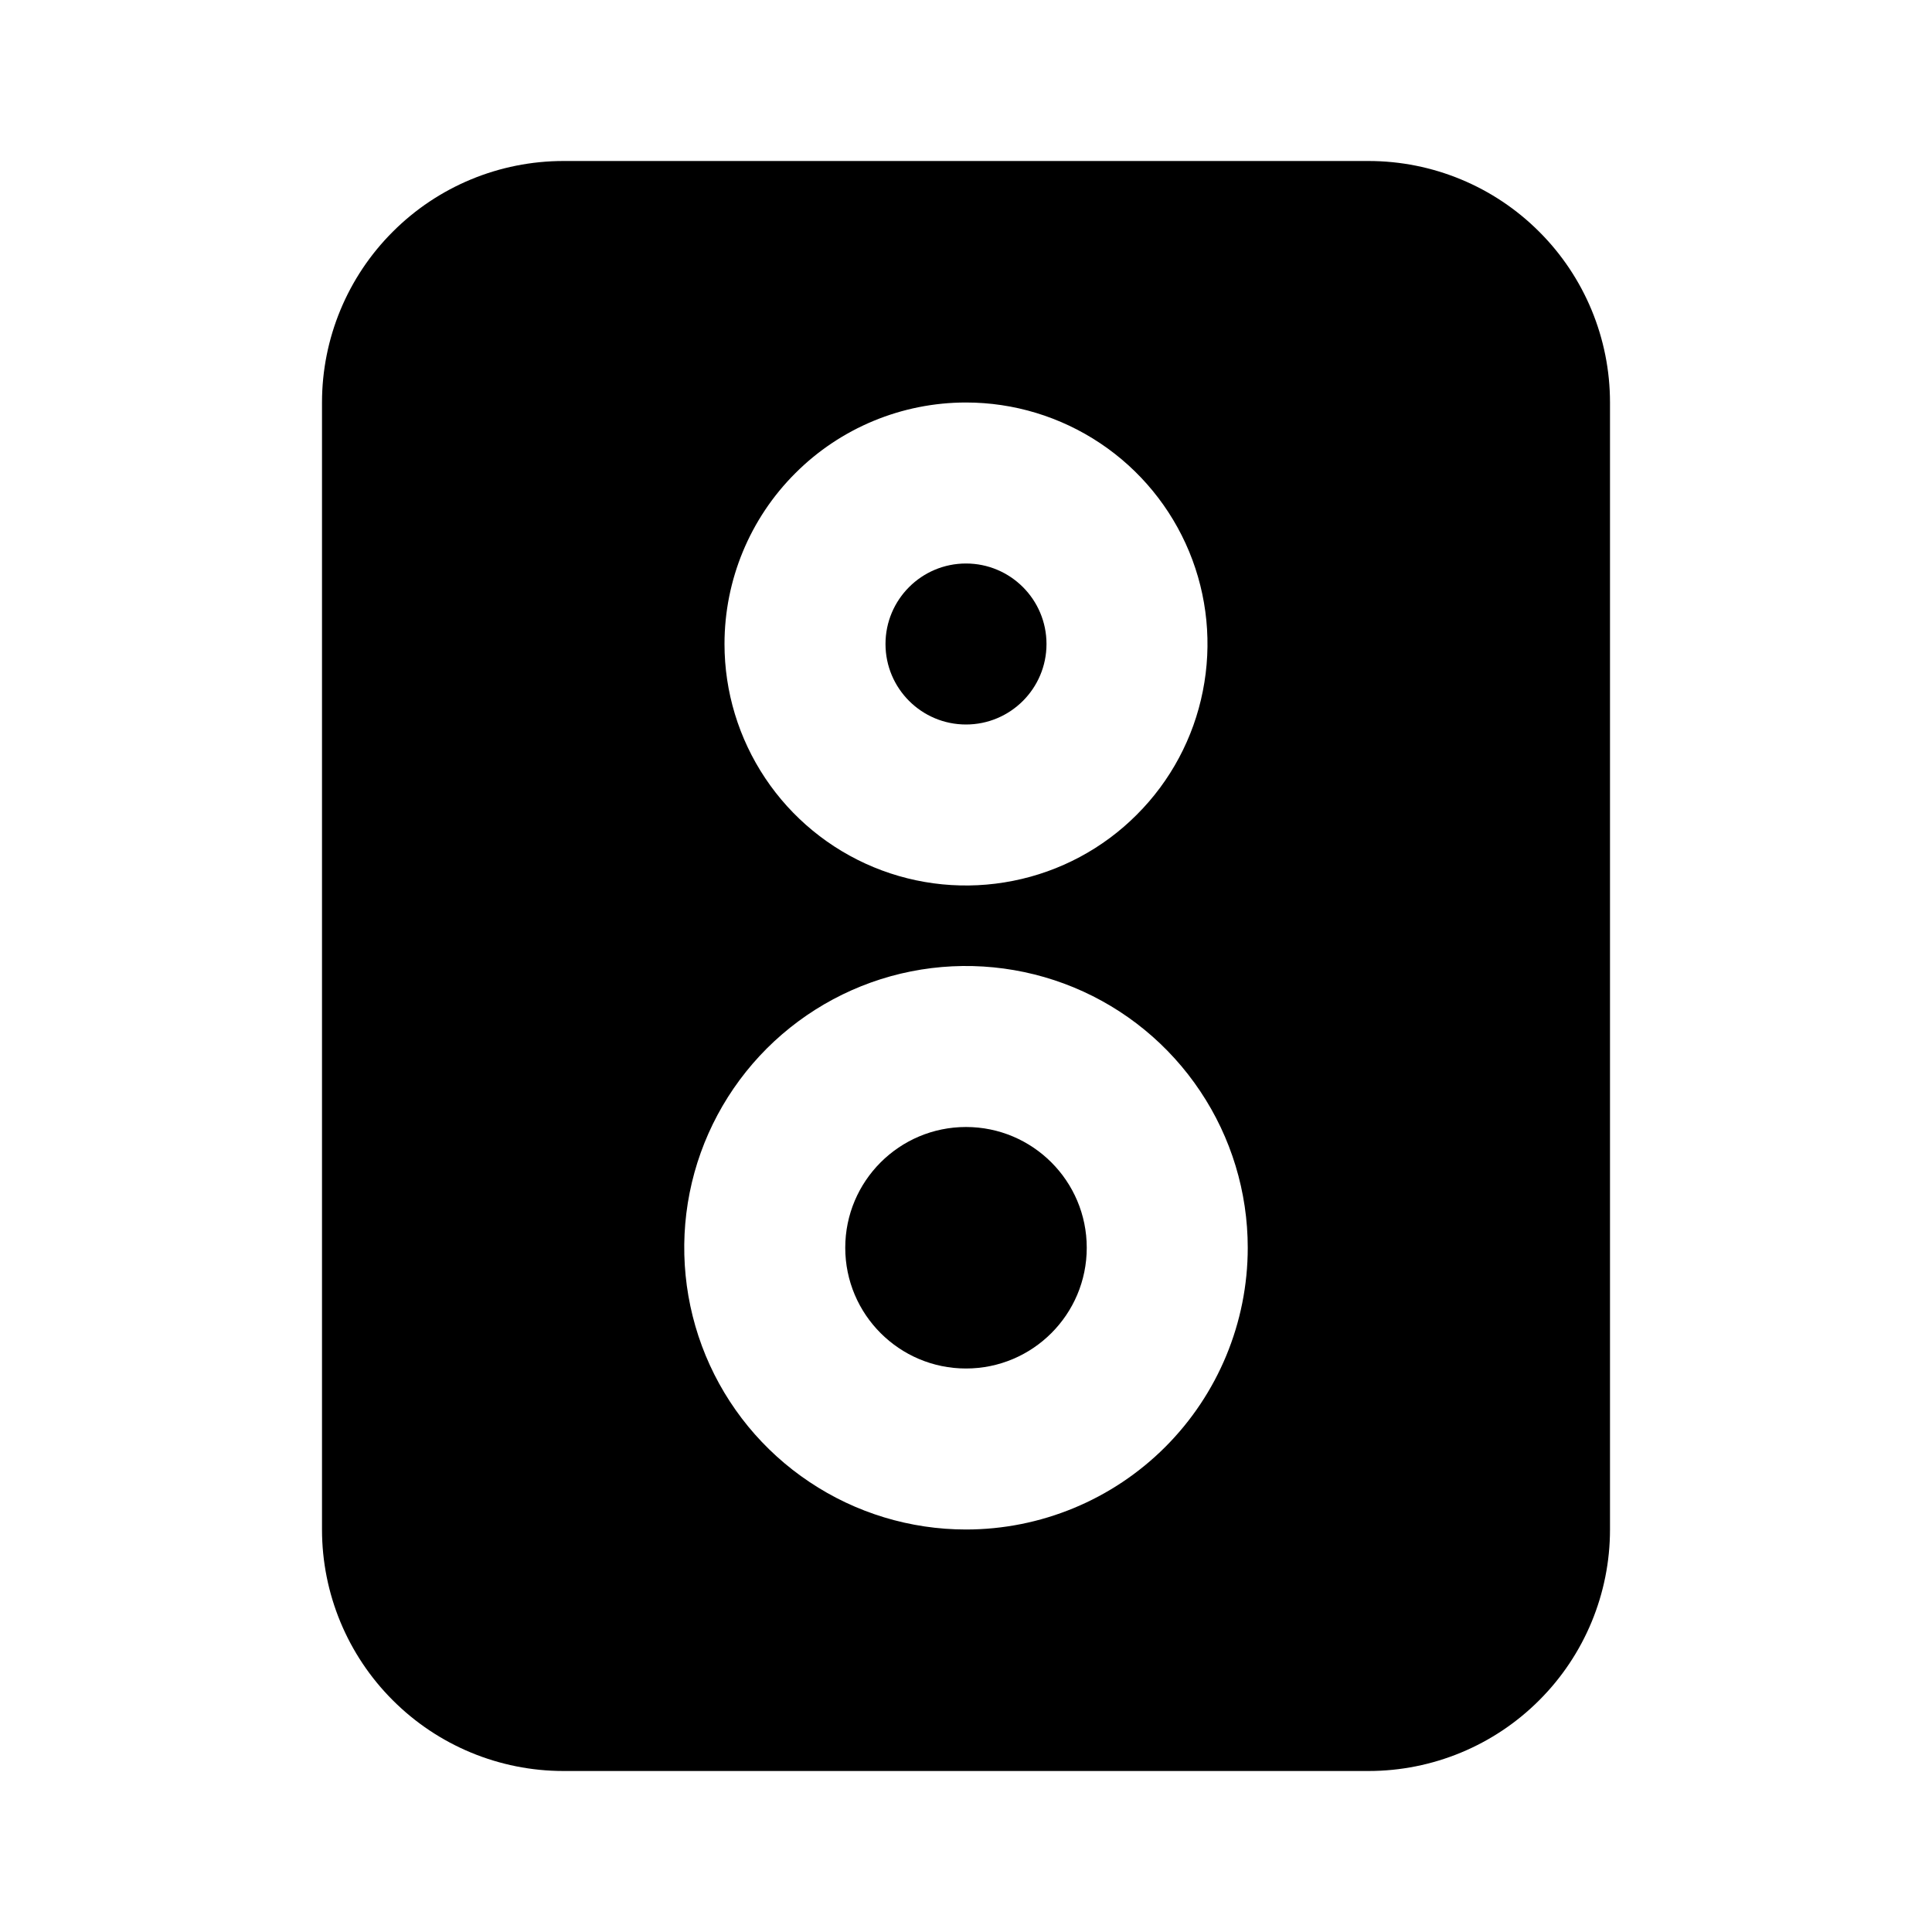
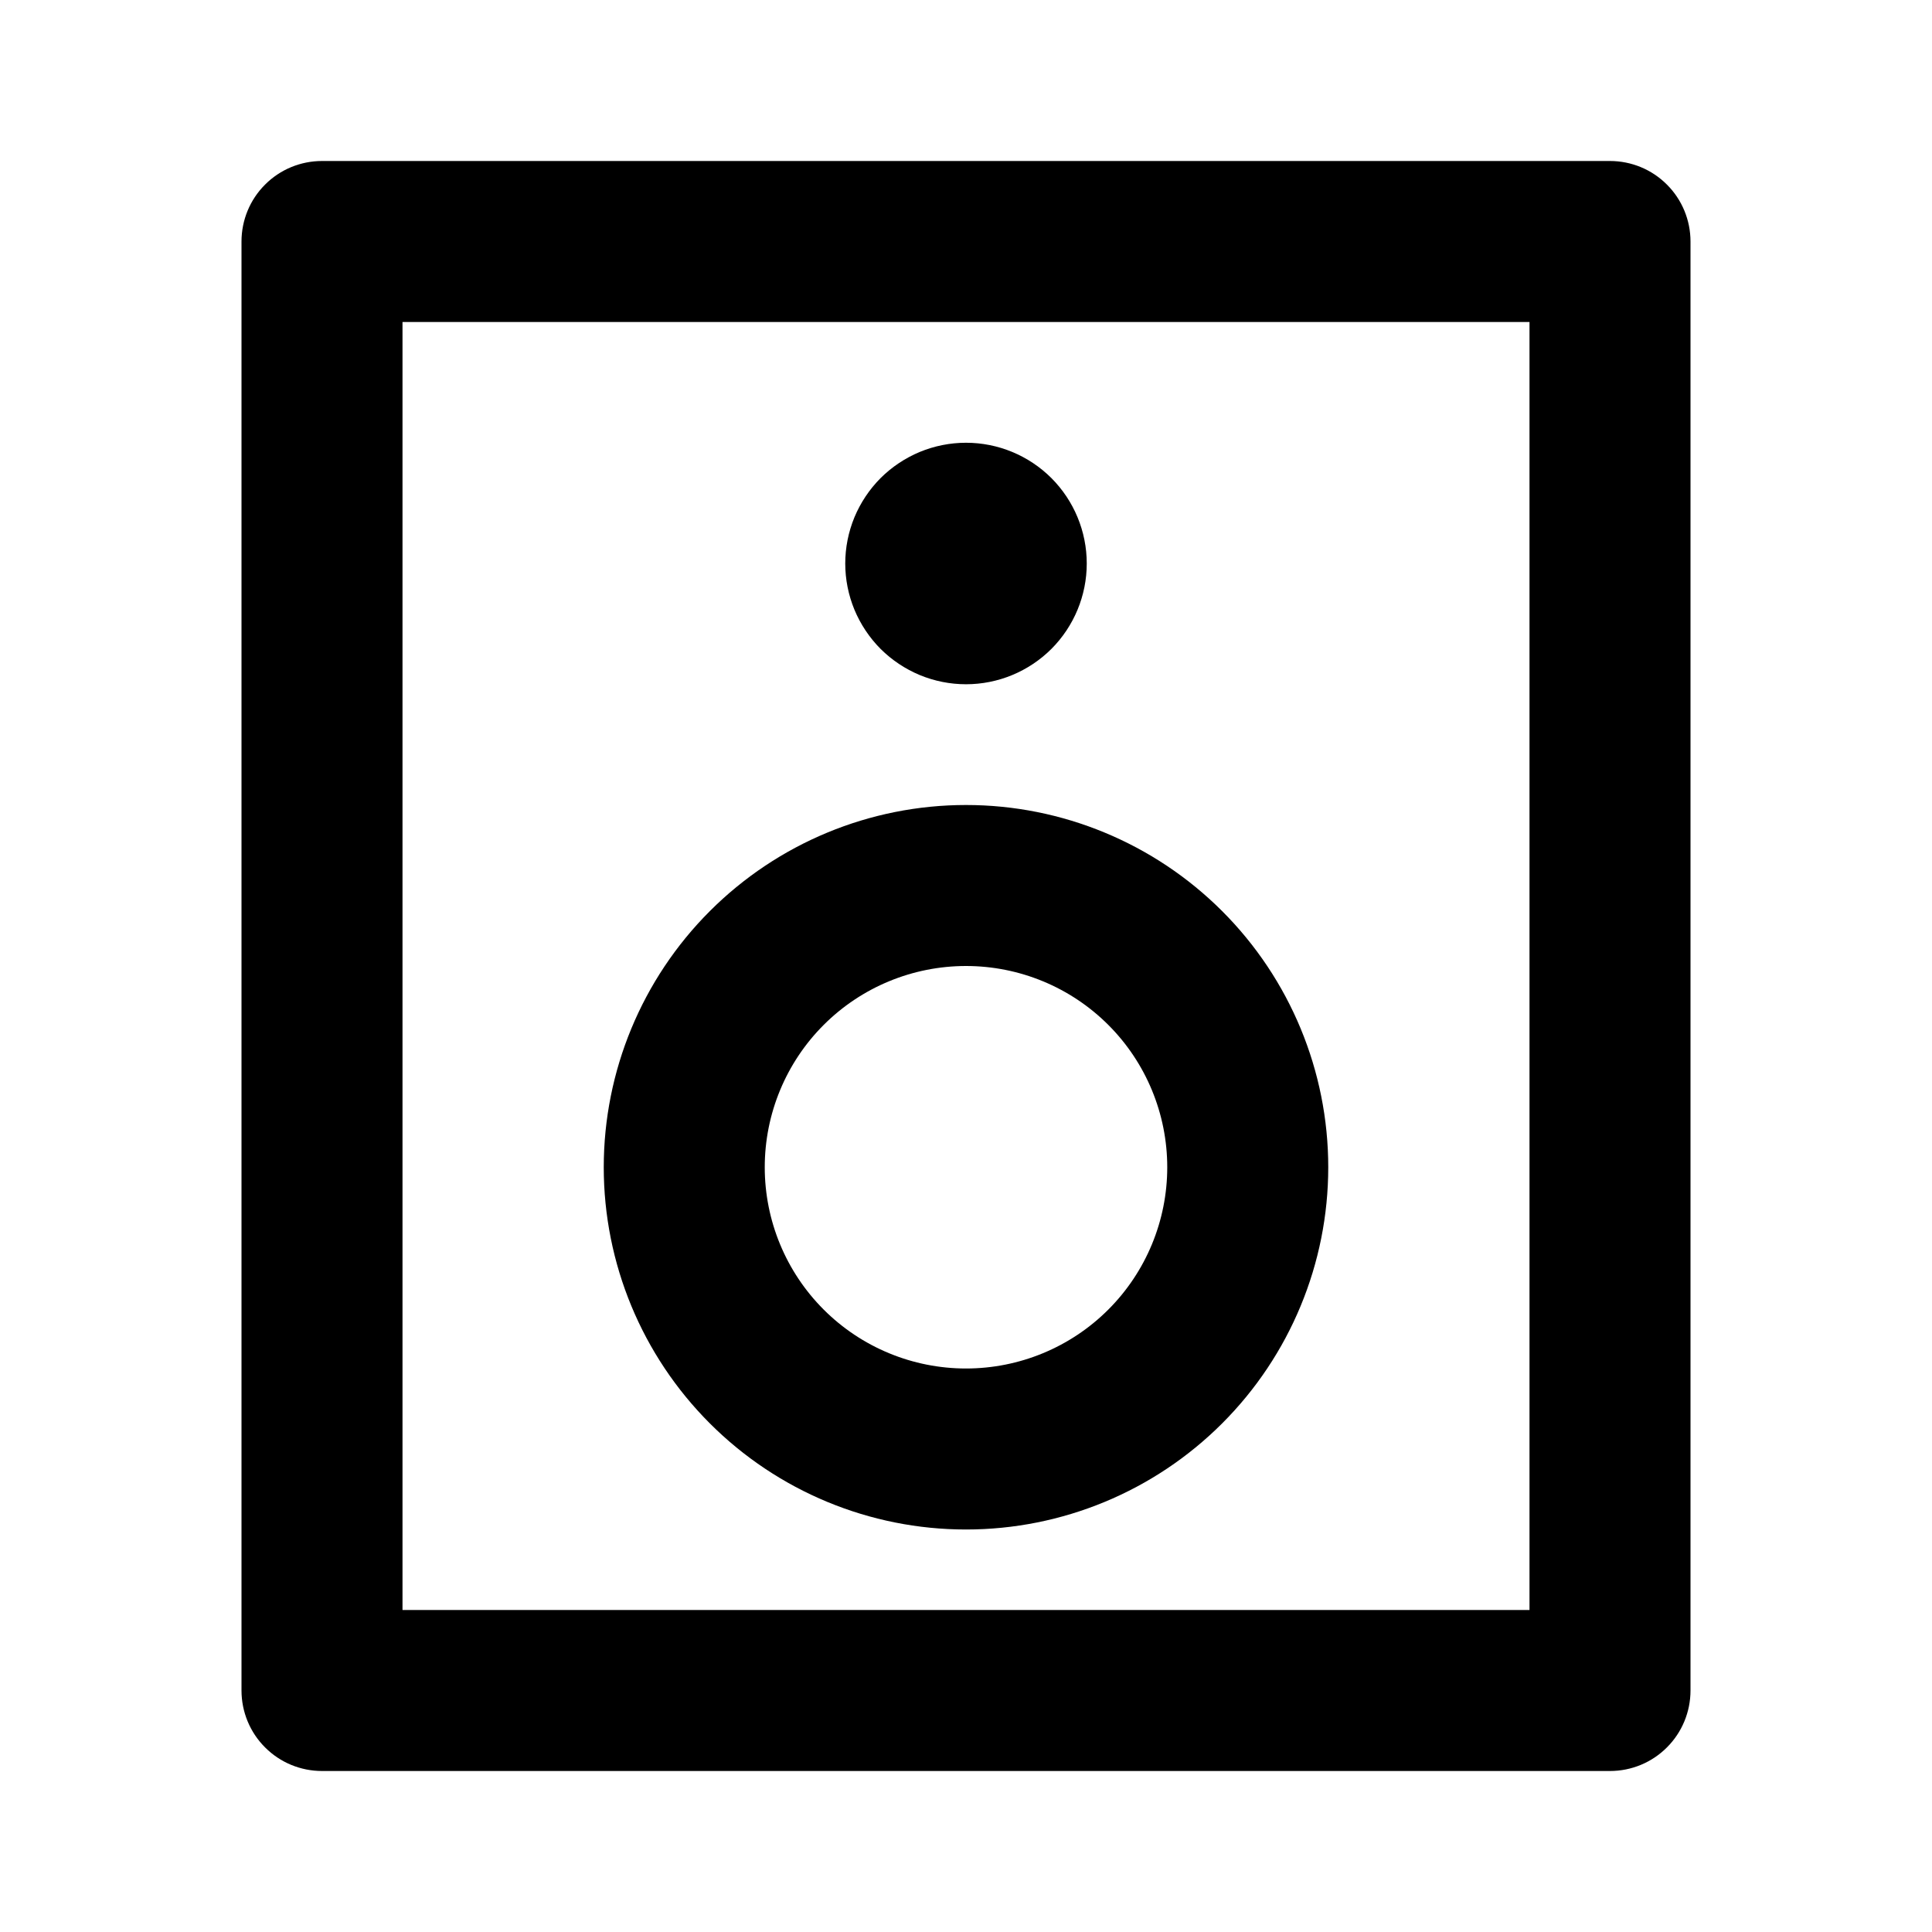
<svg xmlns="http://www.w3.org/2000/svg" width="24" height="24" viewBox="0 0 24 24" fill="none">
-   <path d="M12 17C12.828 17 13.5 16.328 13.5 15.5C13.5 14.672 12.828 14 12 14C11.172 14 10.5 14.672 10.5 15.5C10.5 16.328 11.172 17 12 17Z" fill="black" />
-   <path d="M12 9C12.552 9 13 8.552 13 8C13 7.448 12.552 7 12 7C11.448 7 11 7.448 11 8C11 8.552 11.448 9 12 9Z" fill="black" />
-   <path d="M17 2H7C6.204 2 5.441 2.316 4.879 2.879C4.316 3.441 4 4.204 4 5V19C4 19.796 4.316 20.559 4.879 21.121C5.441 21.684 6.204 22 7 22H17C17.796 22 18.559 21.684 19.121 21.121C19.684 20.559 20 19.796 20 19V5C20 4.204 19.684 3.441 19.121 2.879C18.559 2.316 17.796 2 17 2ZM12 5C12.593 5 13.173 5.176 13.667 5.506C14.16 5.835 14.545 6.304 14.772 6.852C14.999 7.4 15.058 8.003 14.942 8.585C14.827 9.167 14.541 9.702 14.121 10.121C13.702 10.541 13.167 10.827 12.585 10.942C12.003 11.058 11.4 10.999 10.852 10.772C10.304 10.545 9.835 10.16 9.506 9.667C9.176 9.173 9 8.593 9 8C9 7.204 9.316 6.441 9.879 5.879C10.441 5.316 11.204 5 12 5V5ZM12 19C11.308 19 10.631 18.795 10.056 18.41C9.48 18.026 9.031 17.479 8.766 16.839C8.502 16.2 8.432 15.496 8.567 14.817C8.702 14.138 9.036 13.515 9.525 13.025C10.015 12.536 10.638 12.202 11.317 12.067C11.996 11.932 12.7 12.002 13.339 12.266C13.979 12.531 14.526 12.98 14.91 13.556C15.295 14.131 15.5 14.808 15.5 15.5C15.5 16.428 15.131 17.319 14.475 17.975C13.819 18.631 12.928 19 12 19V19Z" fill="black" />
+   <path d="M5 4V20H19V4H5ZM4 2H20C20.265 2 20.52 2.105 20.707 2.293C20.895 2.48 21 2.735 21 3V21C21 21.265 20.895 21.52 20.707 21.707C20.52 21.895 20.265 22 20 22H4C3.735 22 3.48 21.895 3.293 21.707C3.105 21.52 3 21.265 3 21V3C3 2.735 3.105 2.48 3.293 2.293C3.48 2.105 3.735 2 4 2ZM12 17C12.663 17 13.299 16.737 13.768 16.268C14.237 15.799 14.5 15.163 14.5 14.5C14.5 13.837 14.237 13.201 13.768 12.732C13.299 12.263 12.663 12 12 12C11.337 12 10.701 12.263 10.232 12.732C9.763 13.201 9.5 13.837 9.5 14.5C9.5 15.163 9.763 15.799 10.232 16.268C10.701 16.737 11.337 17 12 17ZM12 19C10.806 19 9.662 18.526 8.818 17.682C7.974 16.838 7.5 15.694 7.5 14.5C7.5 13.306 7.974 12.162 8.818 11.318C9.662 10.474 10.806 10 12 10C13.194 10 14.338 10.474 15.182 11.318C16.026 12.162 16.5 13.306 16.5 14.5C16.5 15.694 16.026 16.838 15.182 17.682C14.338 18.526 13.194 19 12 19ZM12 8.5C11.803 8.5 11.608 8.461 11.426 8.386C11.244 8.31 11.079 8.2 10.939 8.061C10.8 7.921 10.69 7.756 10.614 7.574C10.539 7.392 10.5 7.197 10.5 7C10.5 6.803 10.539 6.608 10.614 6.426C10.69 6.244 10.8 6.079 10.939 5.939C11.079 5.8 11.244 5.69 11.426 5.614C11.608 5.539 11.803 5.5 12 5.5C12.398 5.5 12.779 5.658 13.061 5.939C13.342 6.221 13.5 6.602 13.5 7C13.5 7.398 13.342 7.779 13.061 8.061C12.779 8.342 12.398 8.5 12 8.5Z" fill="black" />
</svg>
